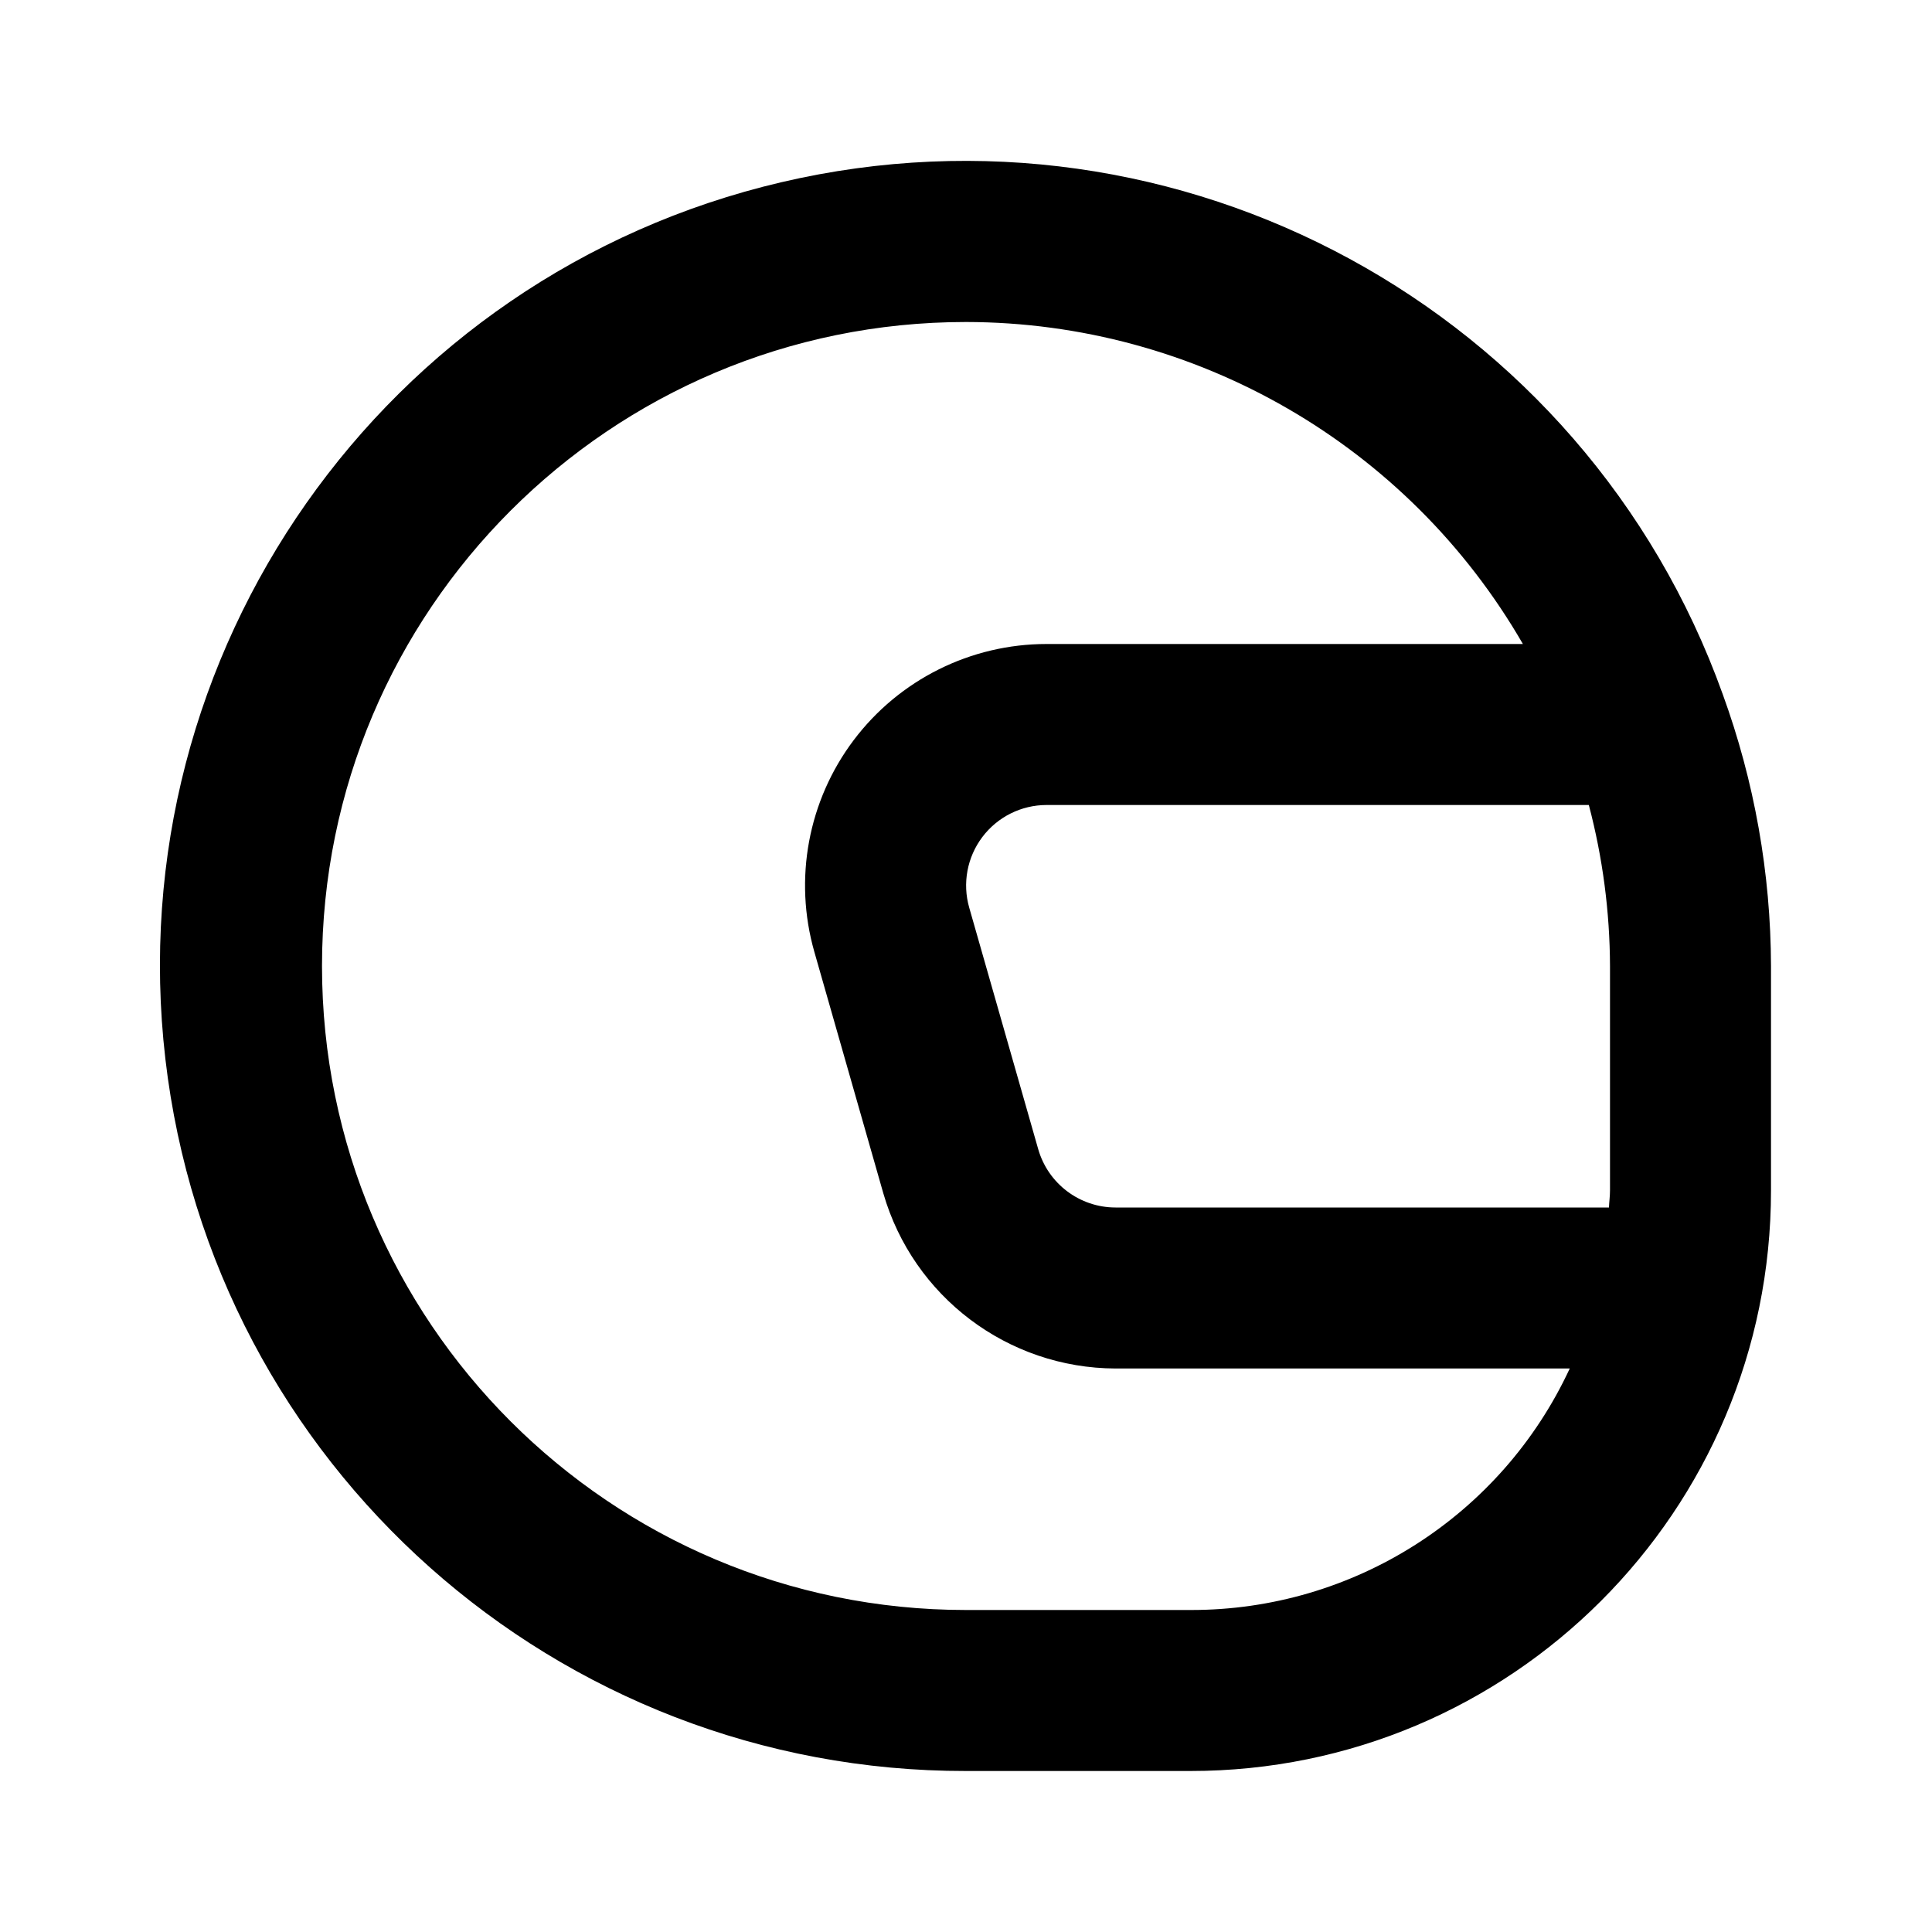
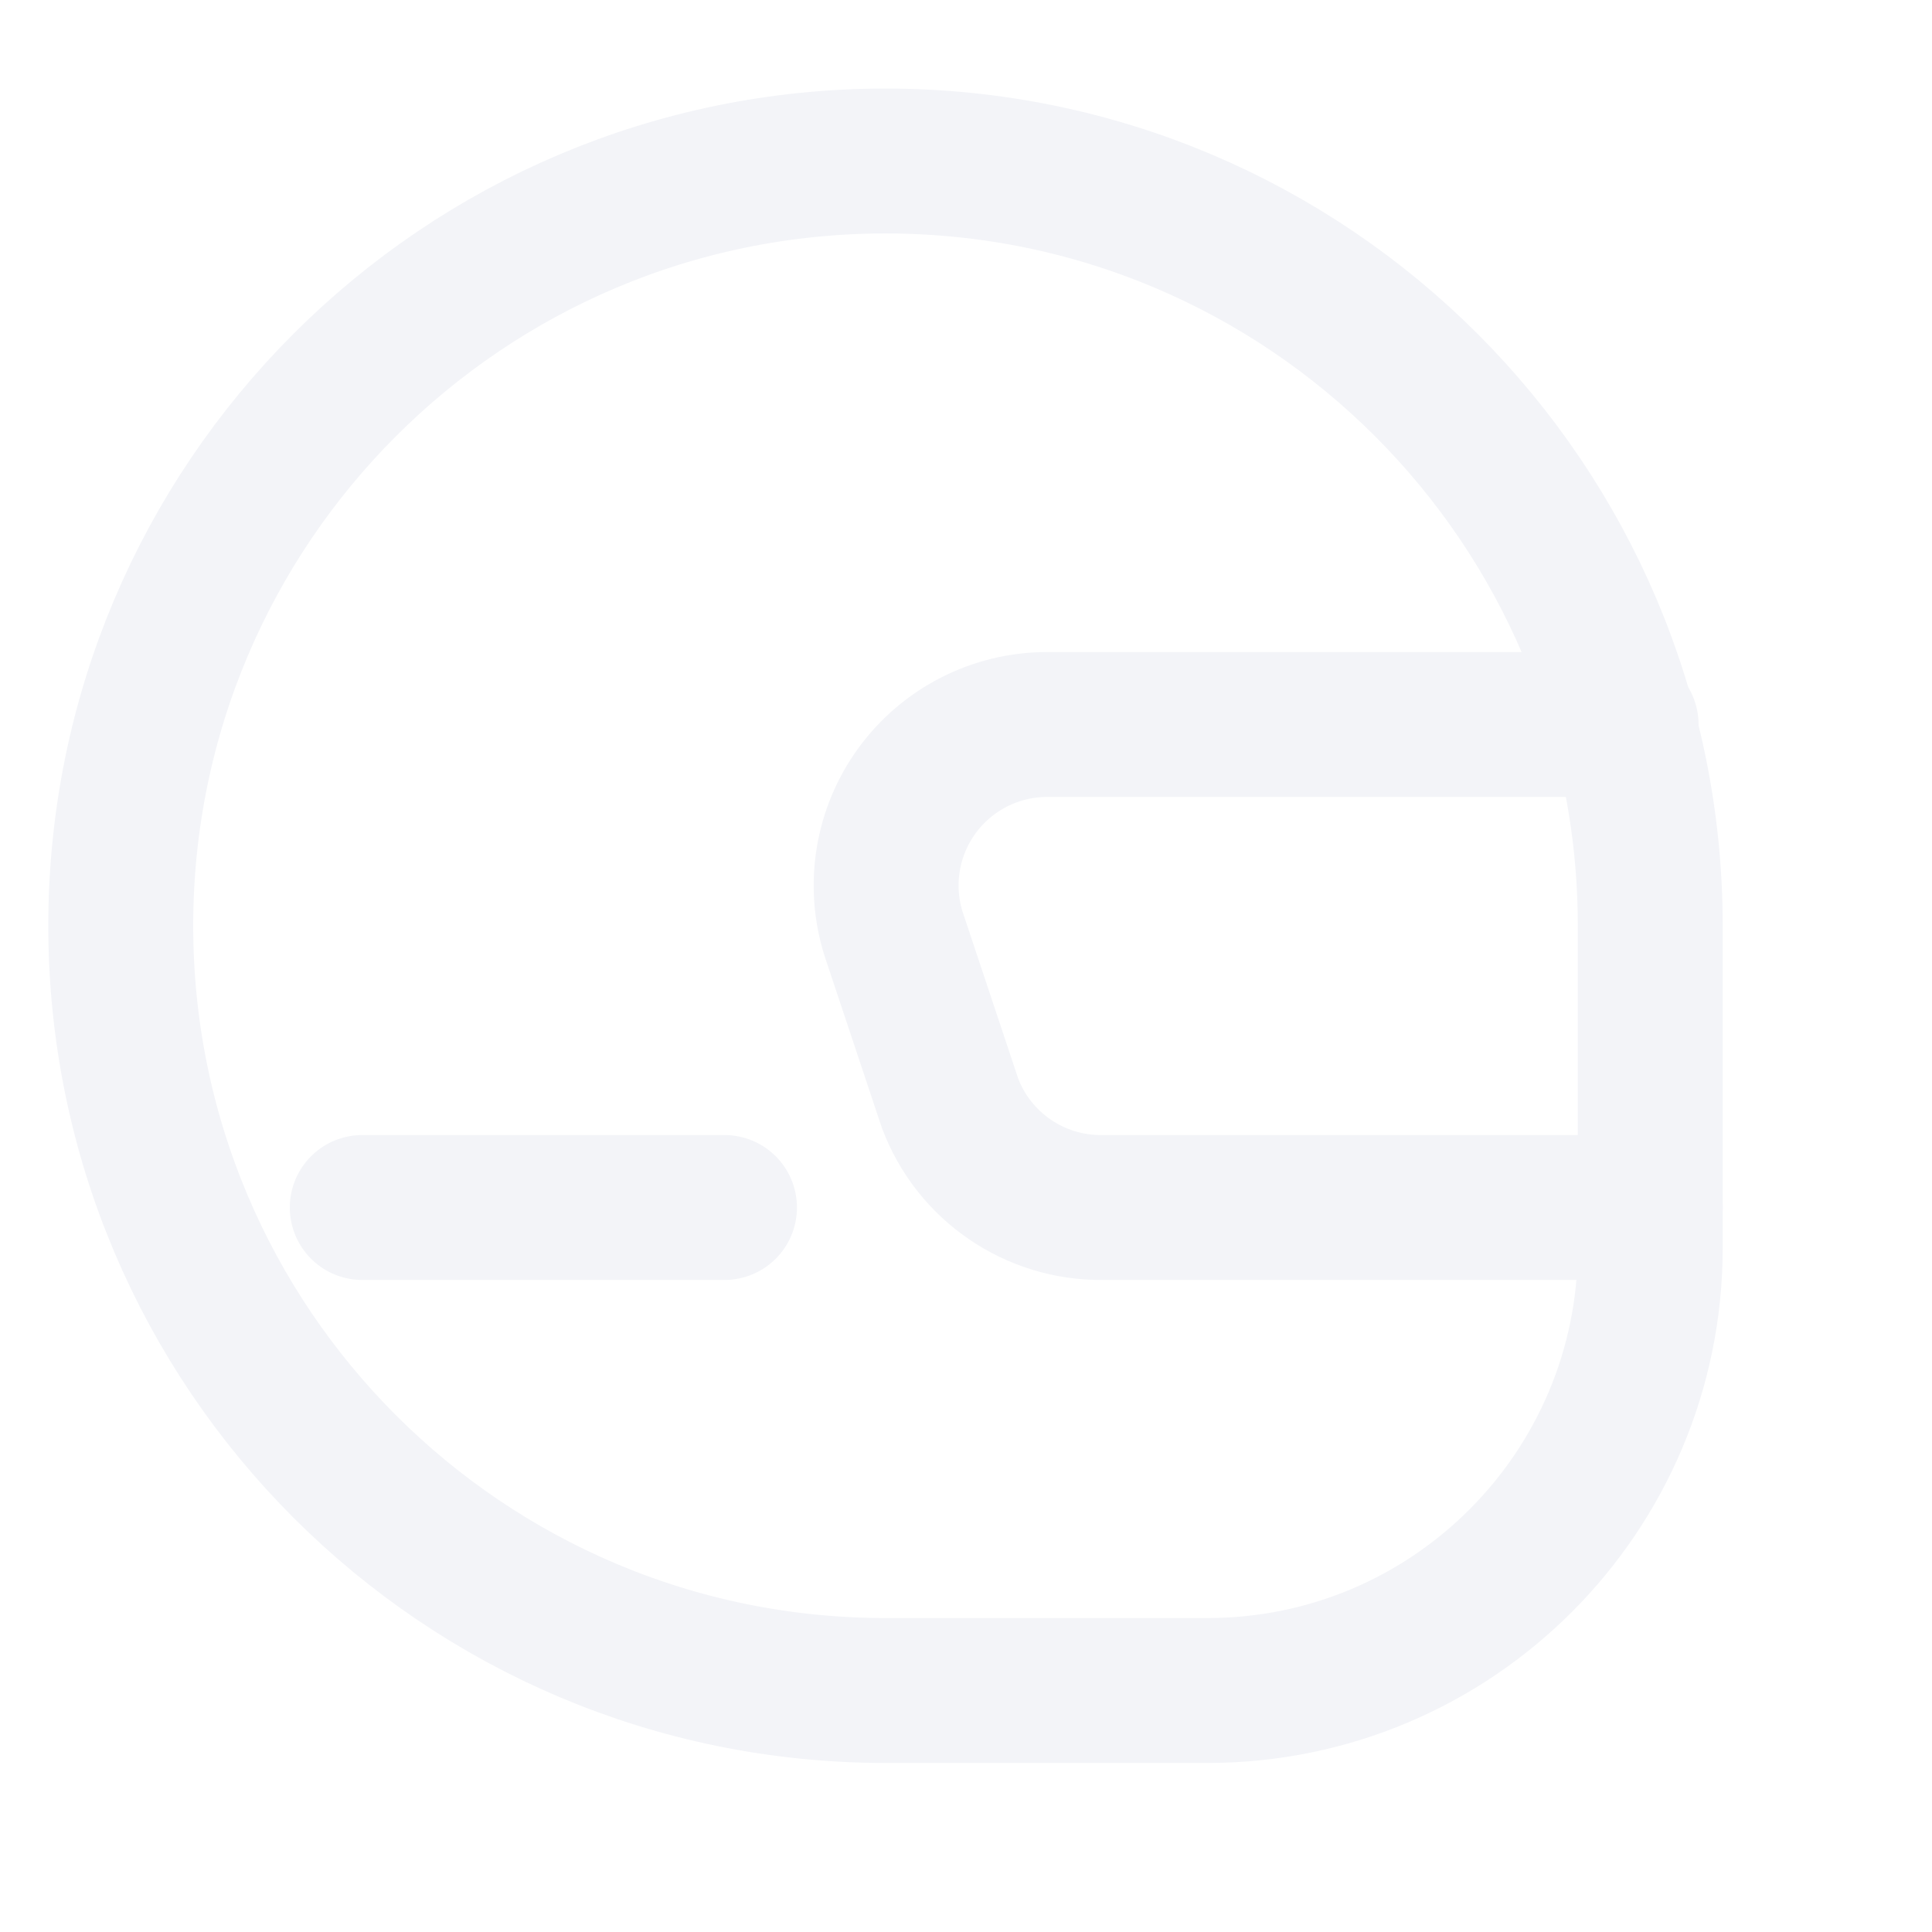
- <svg xmlns="http://www.w3.org/2000/svg" fill="#000000" width="14" height="14" viewBox="0 0 24 24">
-   <path d="M12 22h2.787A7.211 7.211 0 0 0 22 14.787V12a9.953 9.953 0 0 0-.6-3.377A10 10 0 1 0 12 22Zm7.737-12A7.953 7.953 0 0 1 20 12v2.787c0 .072-.01.142-.013.213h-6.129a1 1 0 0 1-.961-.725l-.857-3A1 1 0 0 1 13 10h6.737ZM12 4a8 8 0 0 1 6.918 4H13a3 3 0 0 0-2.884 3.824l.857 3A3.013 3.013 0 0 0 13.858 17H19.5a5.182 5.182 0 0 1-4.71 3H12a8 8 0 0 1 0-16Z" />
+ <svg xmlns="http://www.w3.org/2000/svg" width="14" height="14" viewBox="0 0 24 24" fill="none">
+   <path d="M20.5 15.5v-4A9.5 9.5 0 1 0 11 21h4a5.5 5.5 0 0 0 5.5-5.5Z" stroke="#F3F4F8" stroke-width="1.8" stroke-linecap="round" stroke-linejoin="round" />
+   <path d="M20.2 9H13a2 2 0 0 0-1.9 2.6l.7 2.1A2 2 0 0 0 13.7 15h6.8M4.5 15H9" stroke="#F3F4F8" stroke-width="1.8" stroke-linecap="round" stroke-linejoin="round" />
</svg>
